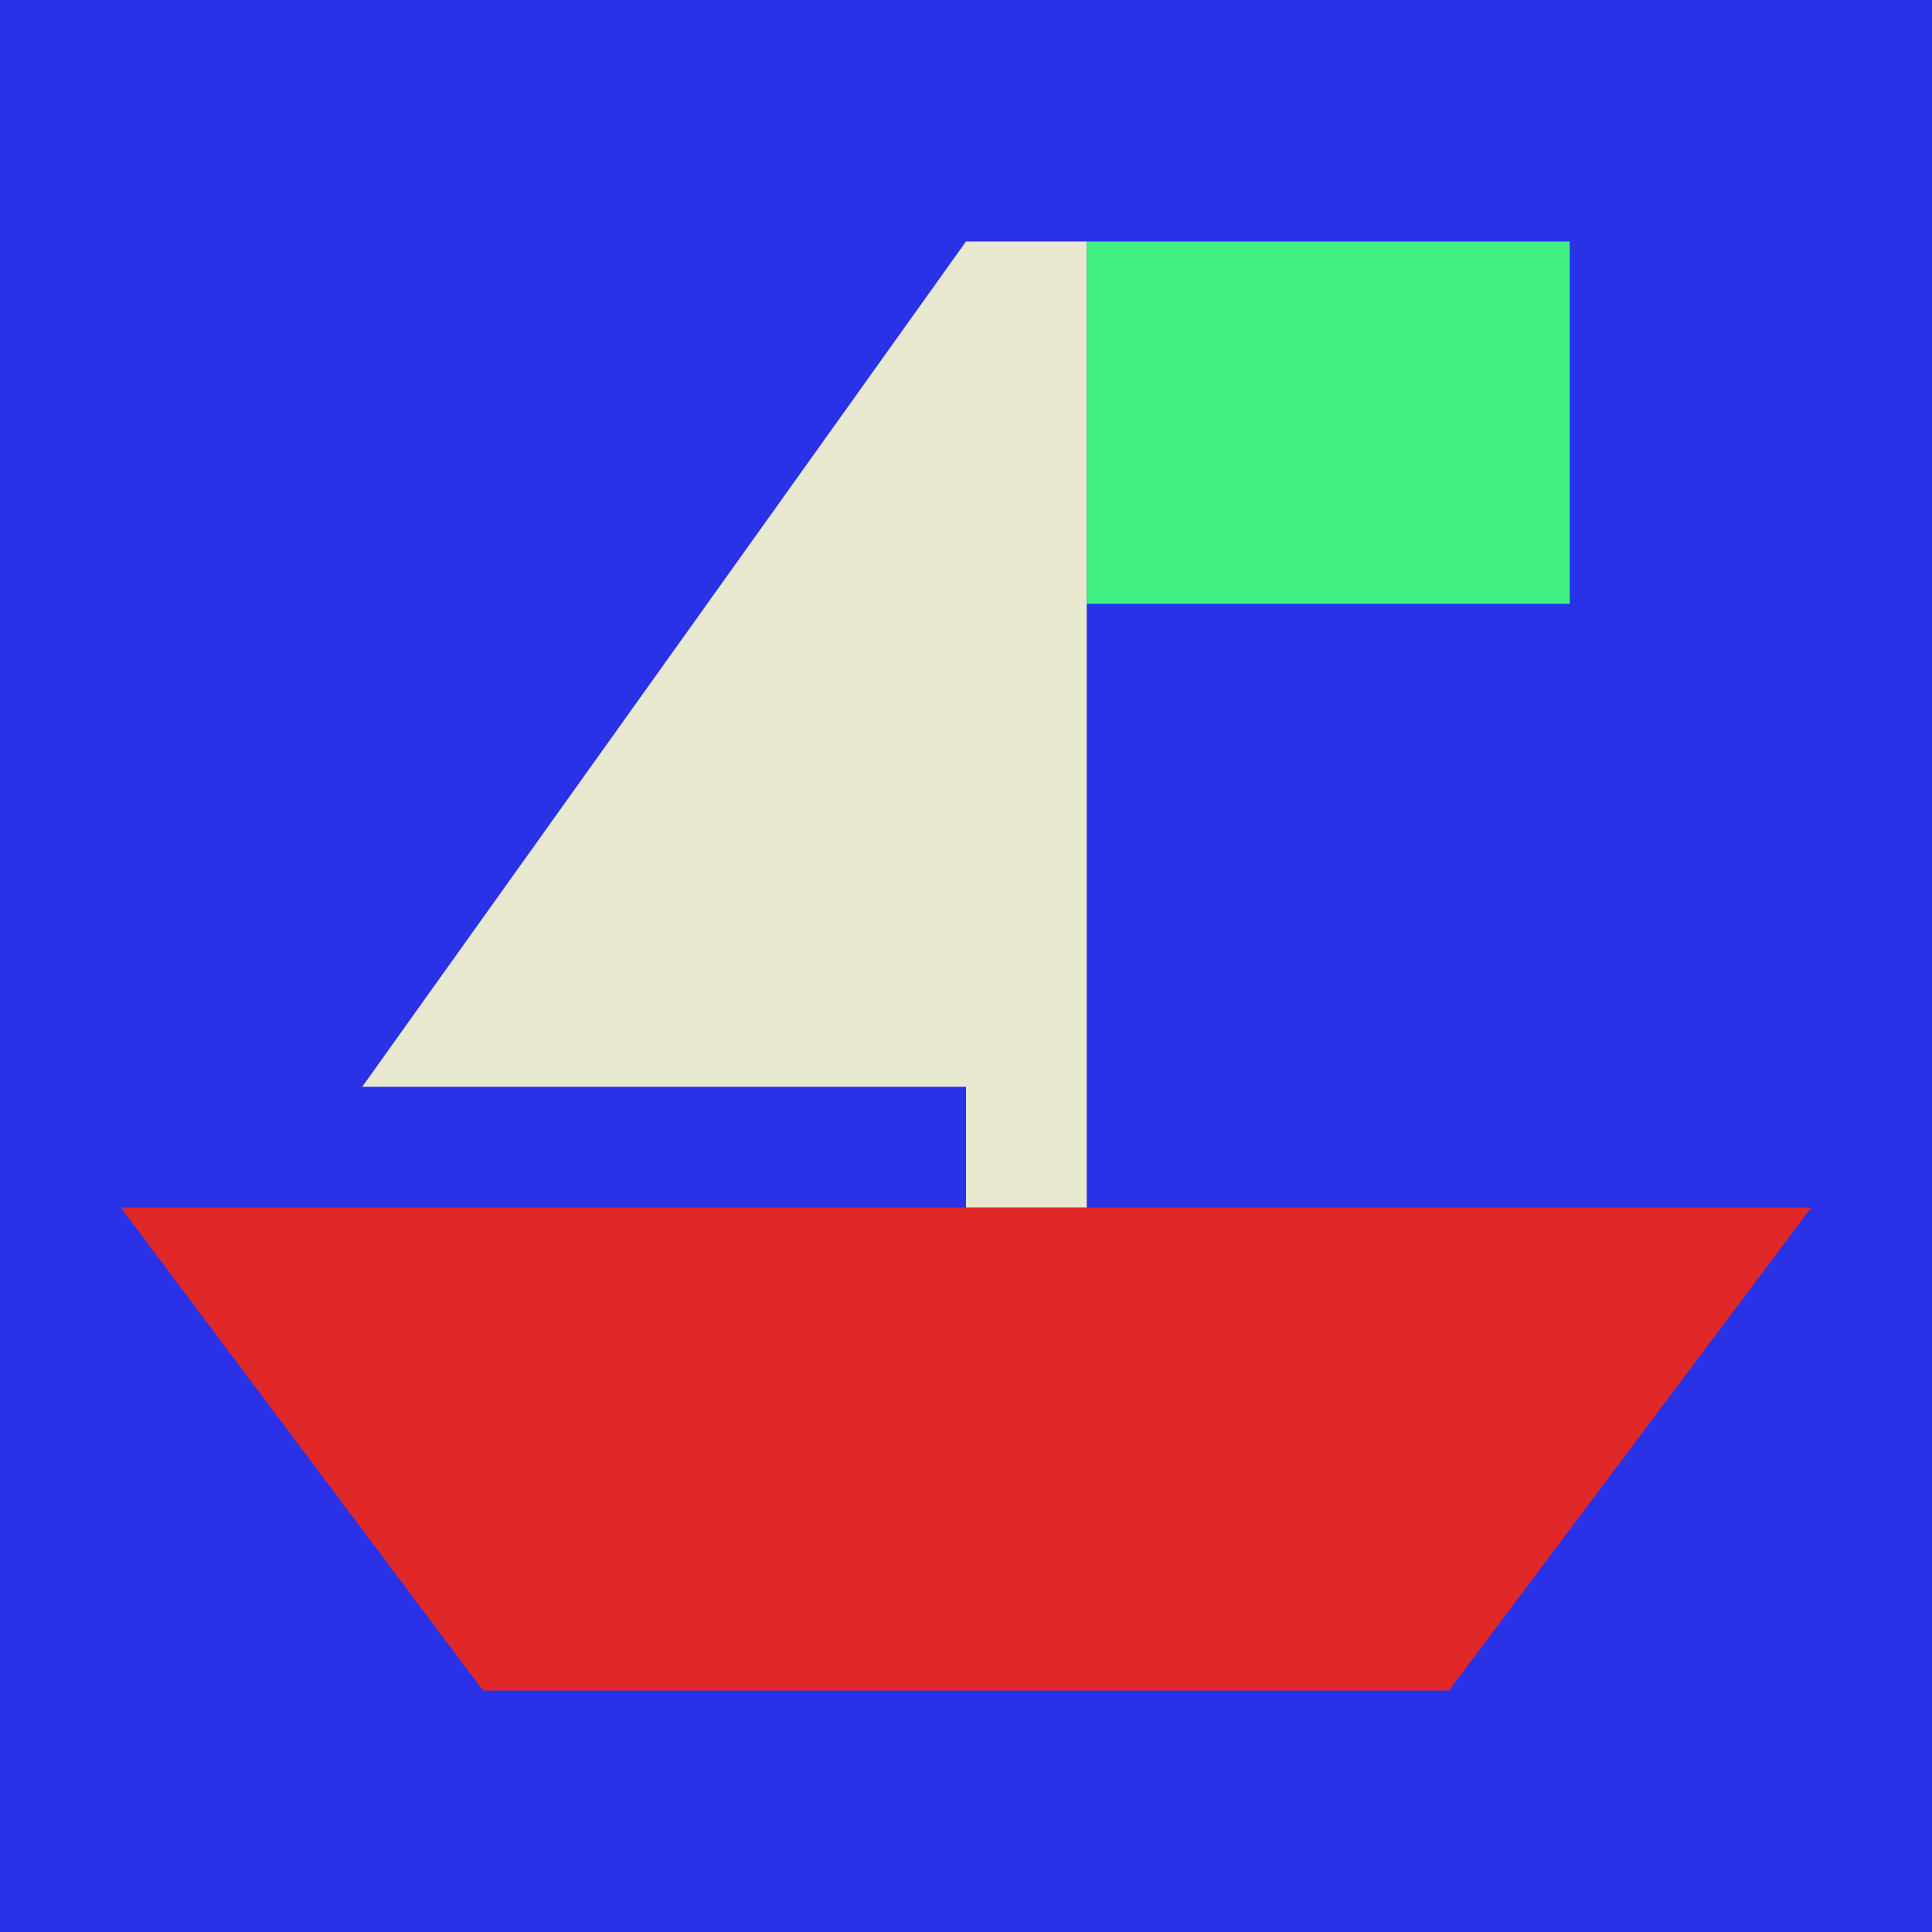
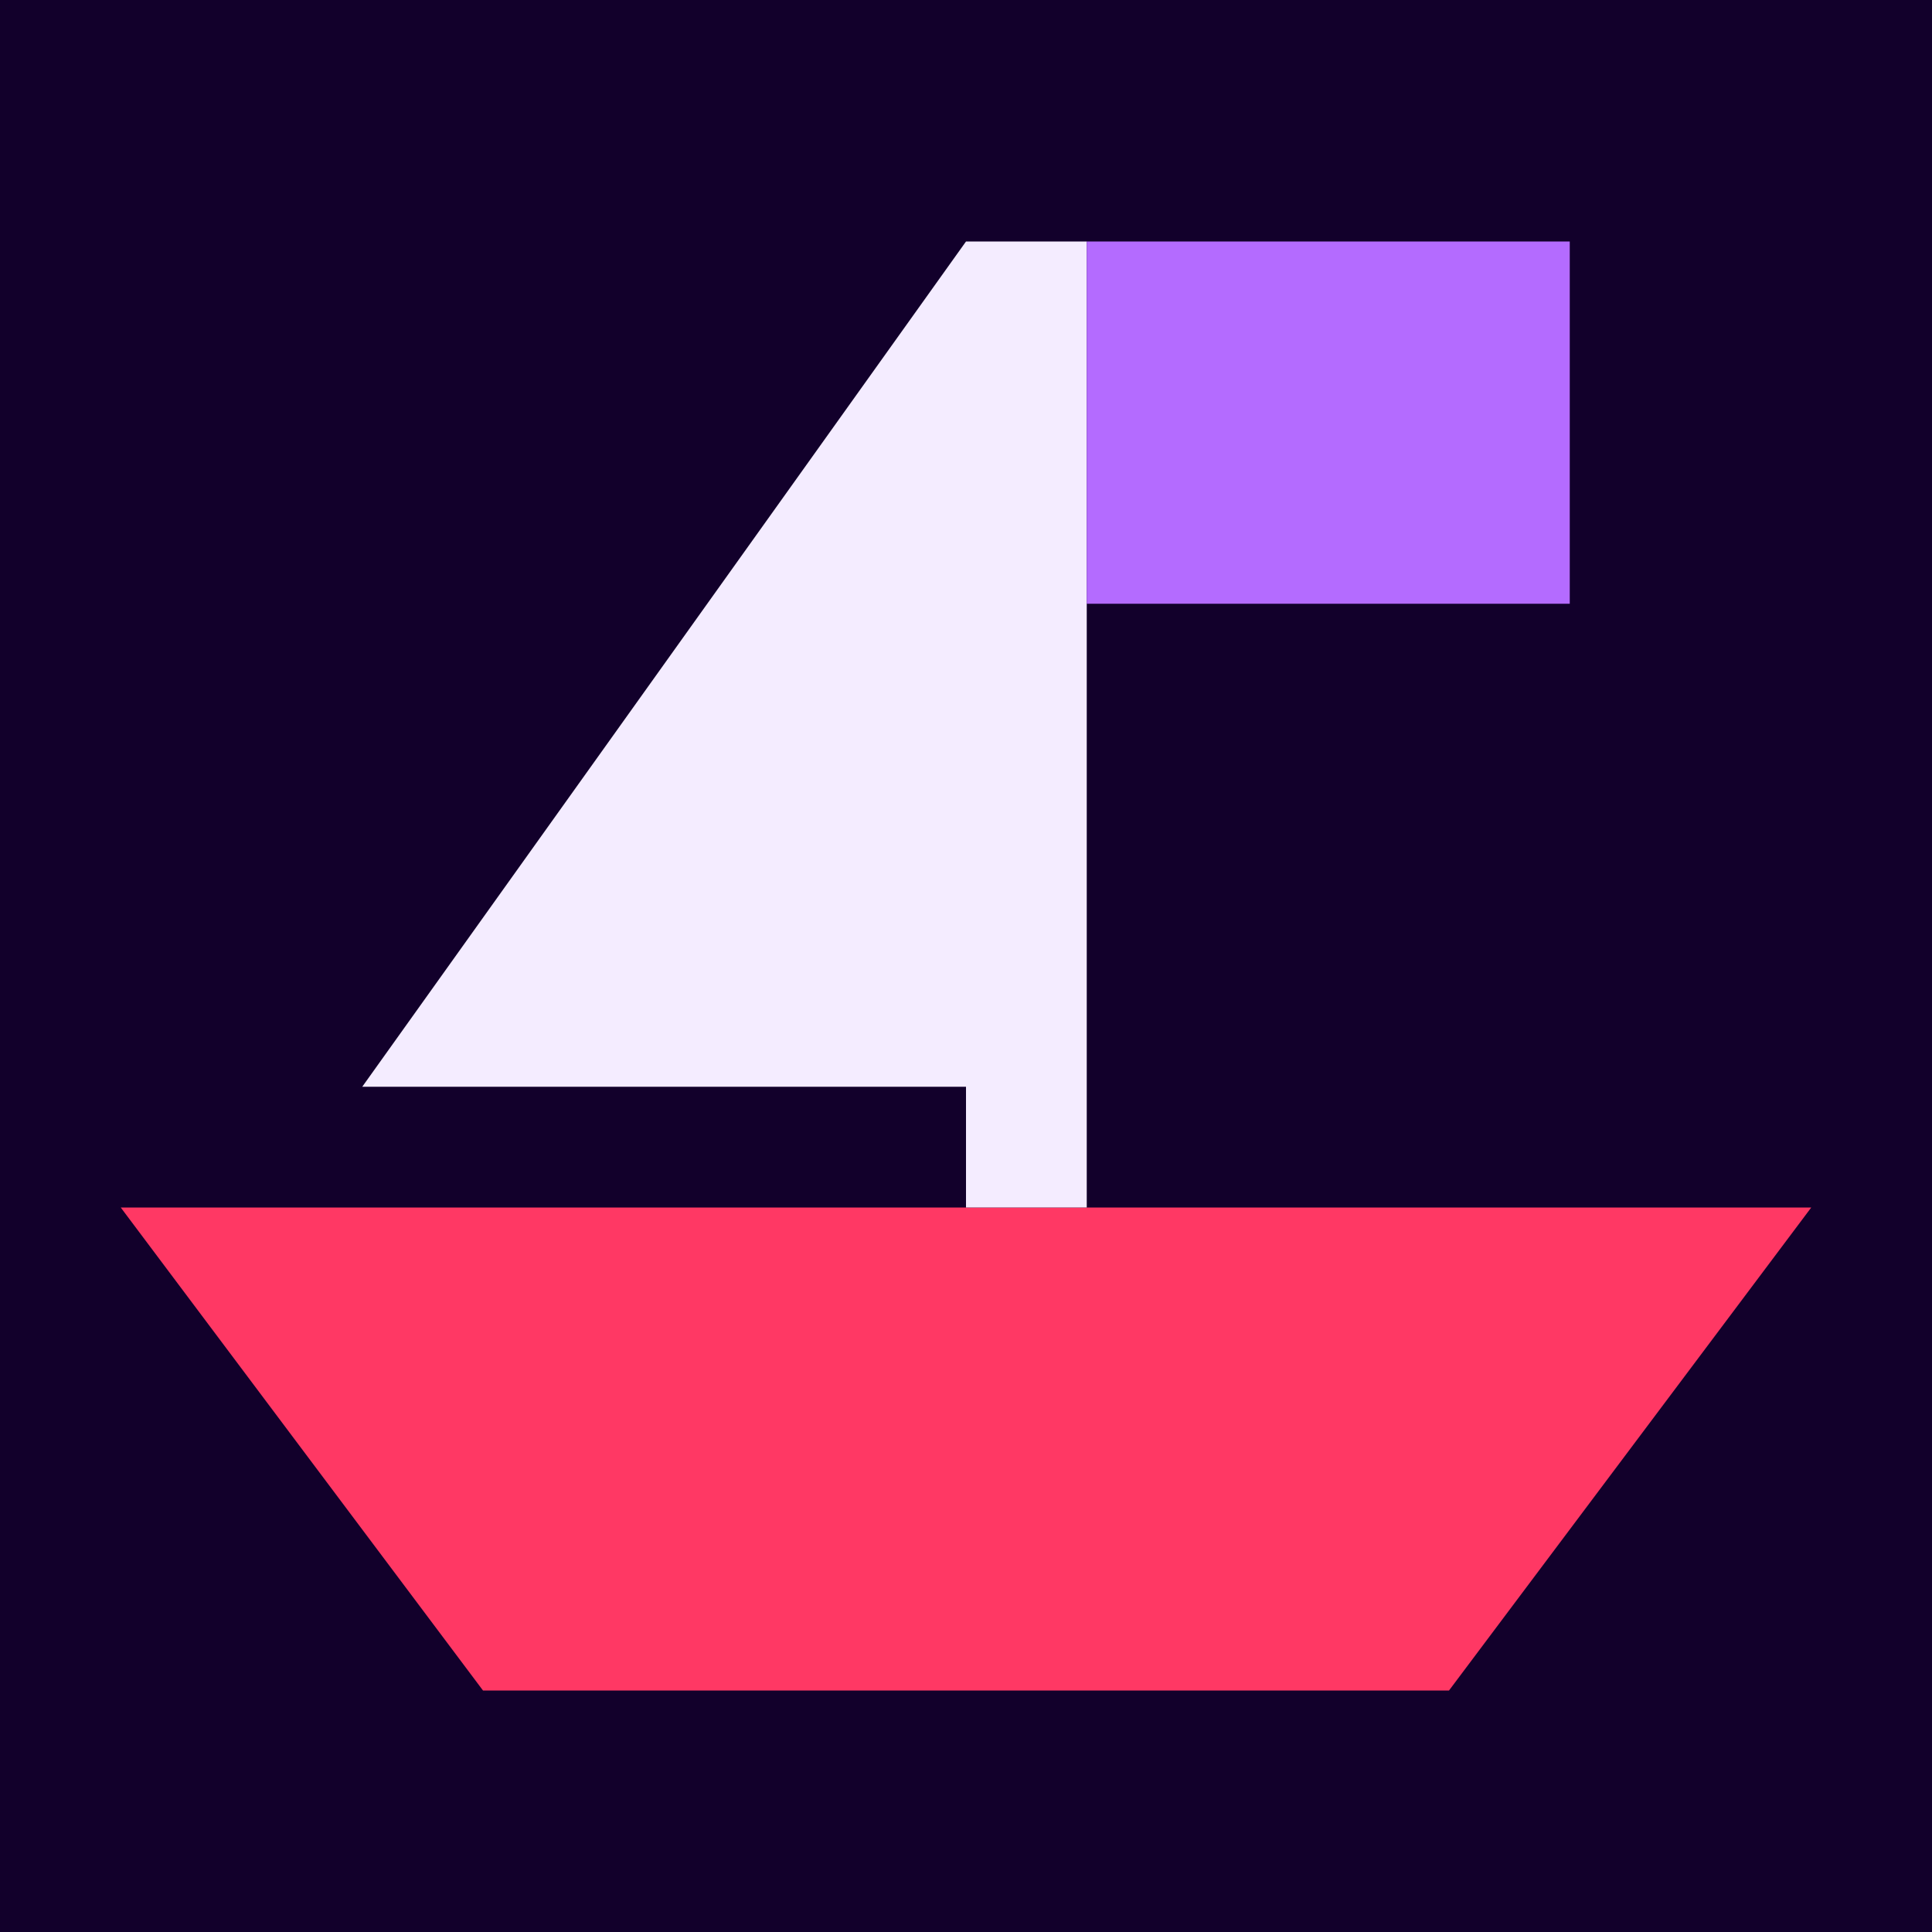
<svg xmlns="http://www.w3.org/2000/svg" viewBox="0 0 16 16">
-   <rect width="16" height="16" fill="#2a32e8" />
-   <polygon points="1,10 15,10 12,14 4,14" fill="#e02828" />
-   <polygon points="8,2 8,9 3,9" fill="#e8e8d0" />
-   <rect x="8" y="2" width="1" height="8" fill="#e8e8d0" />
-   <rect x="9" y="2" width="4" height="3" fill="#40f080" />
+   <rect width="16" height="16" fill="#12002b" />
+   <polygon points="1,10 15,10 12,14 4,14" fill="#ff3864" />
+   <polygon points="8,2 8,9 3,9" fill="#f4ecff" />
+   <rect x="8" y="2" width="1" height="8" fill="#f4ecff" />
+   <rect x="9" y="2" width="4" height="3" fill="#b46bff" />
</svg>
